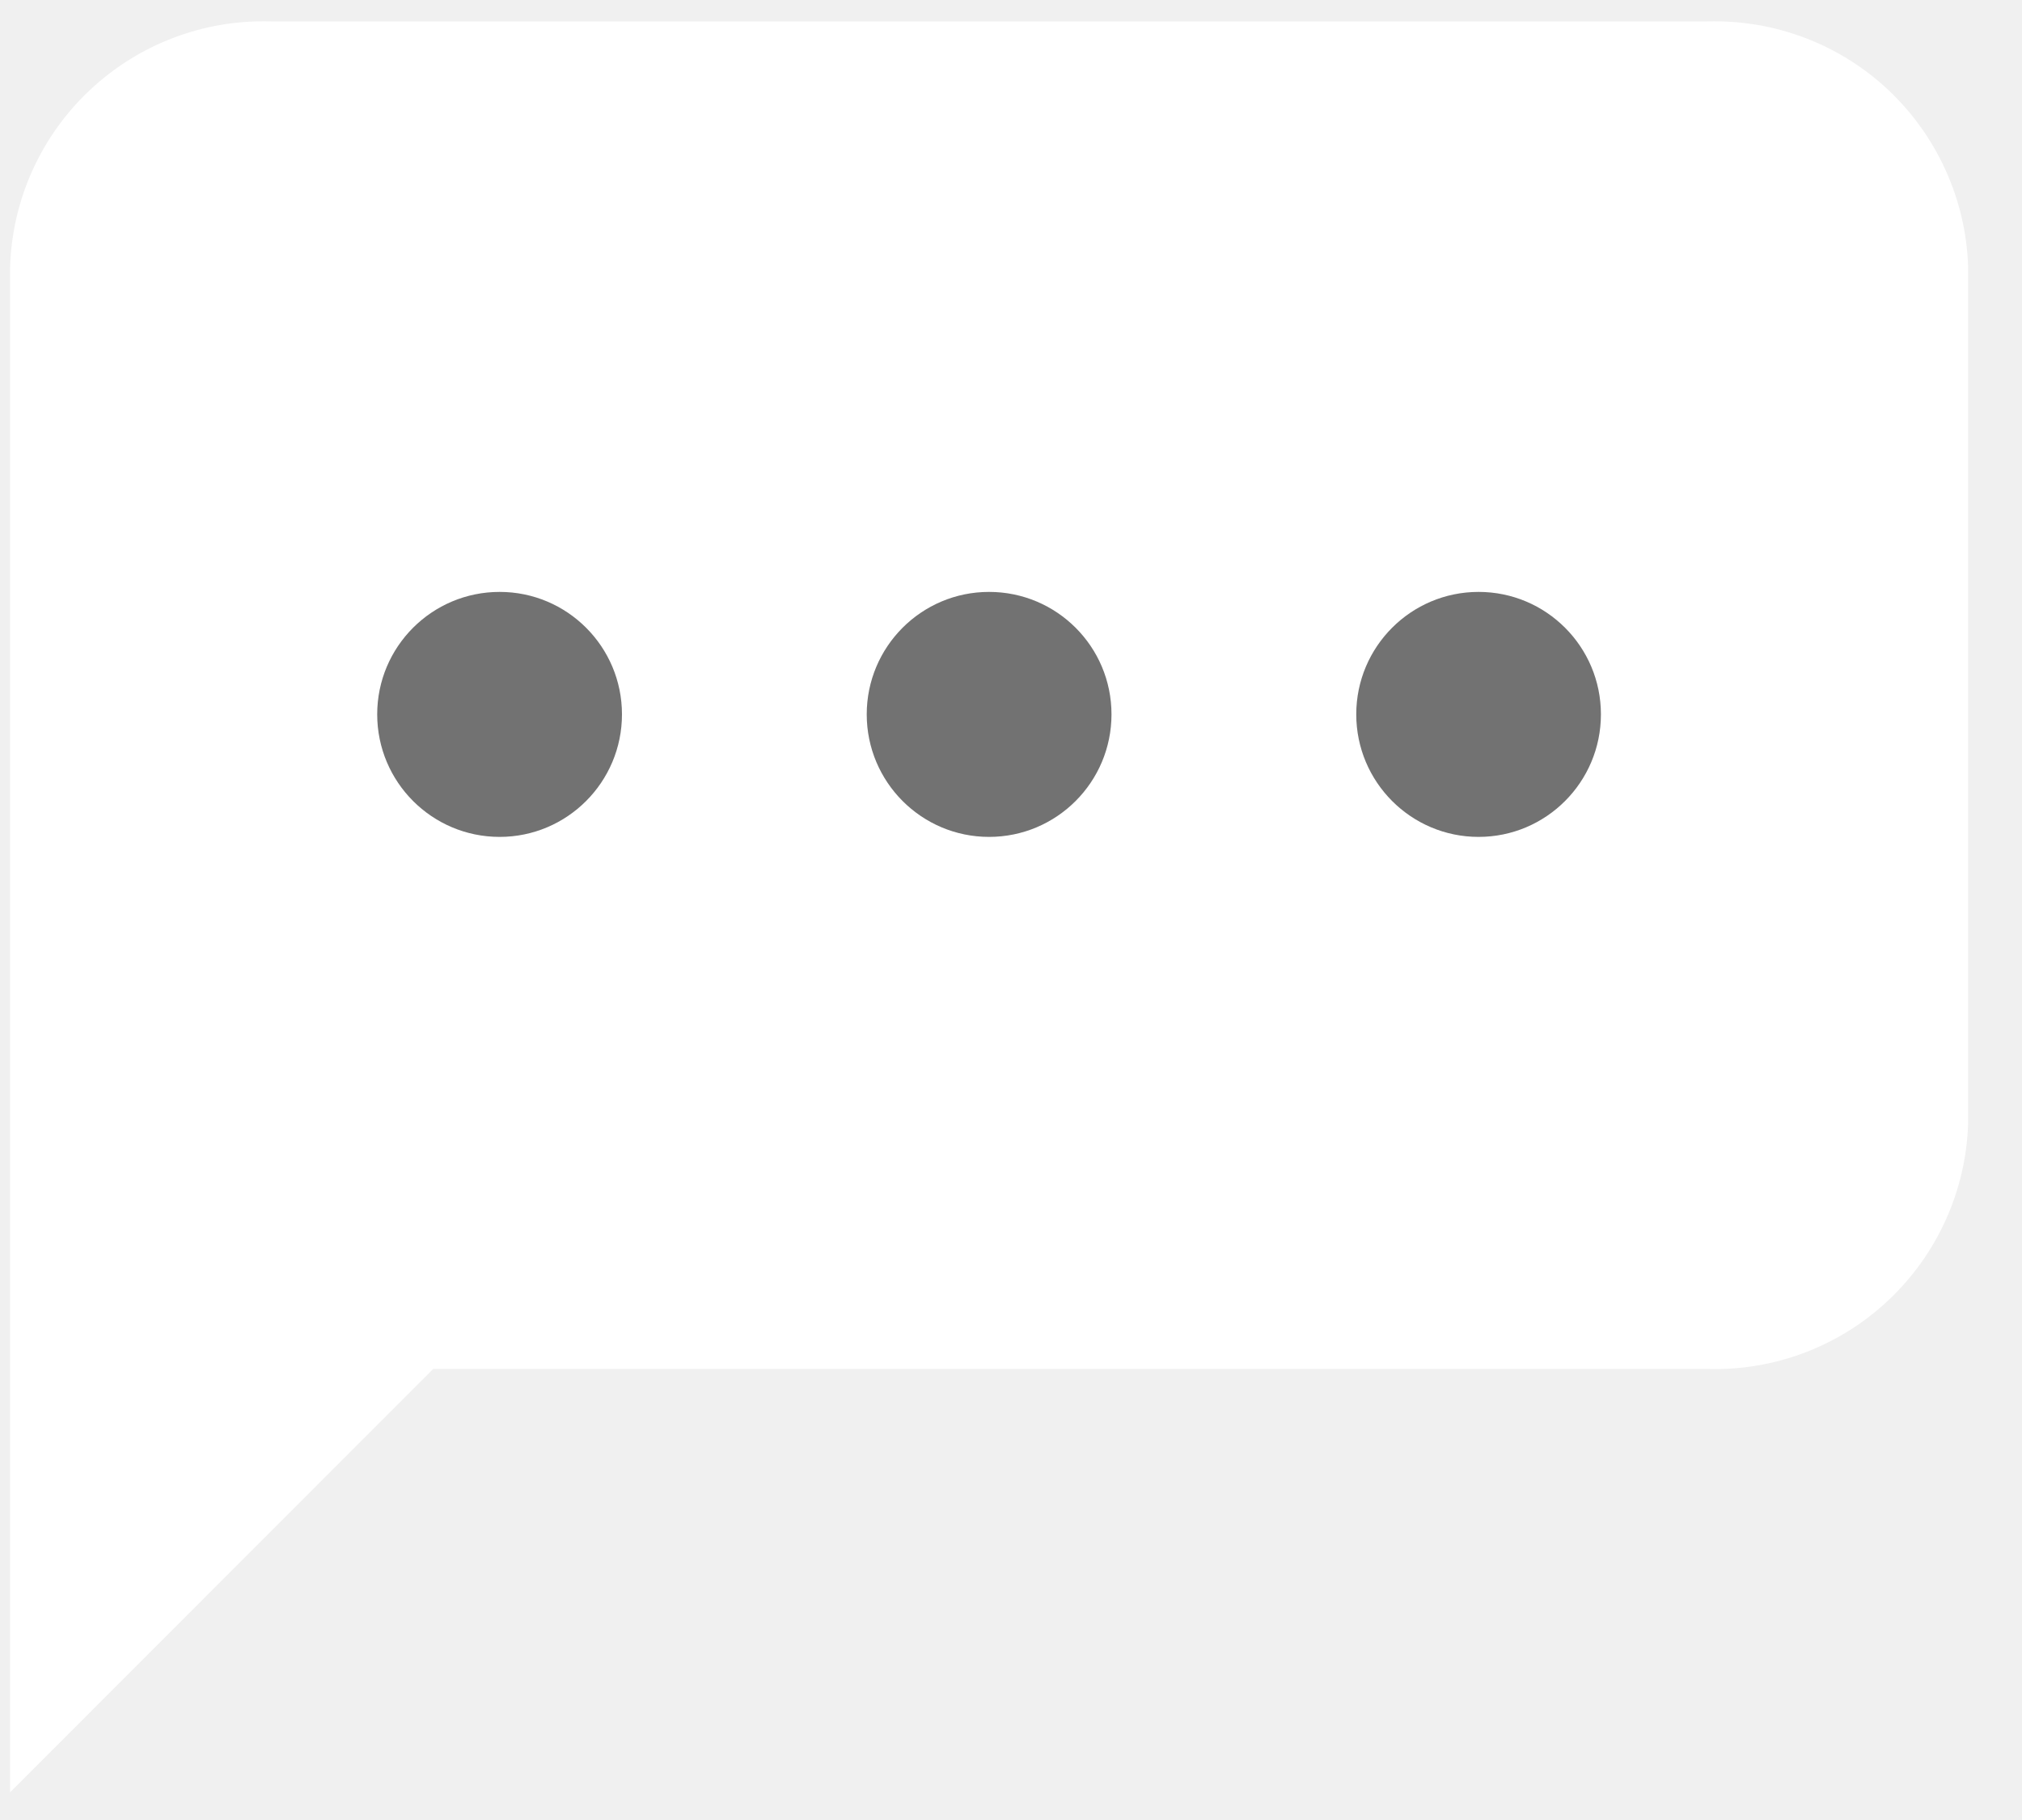
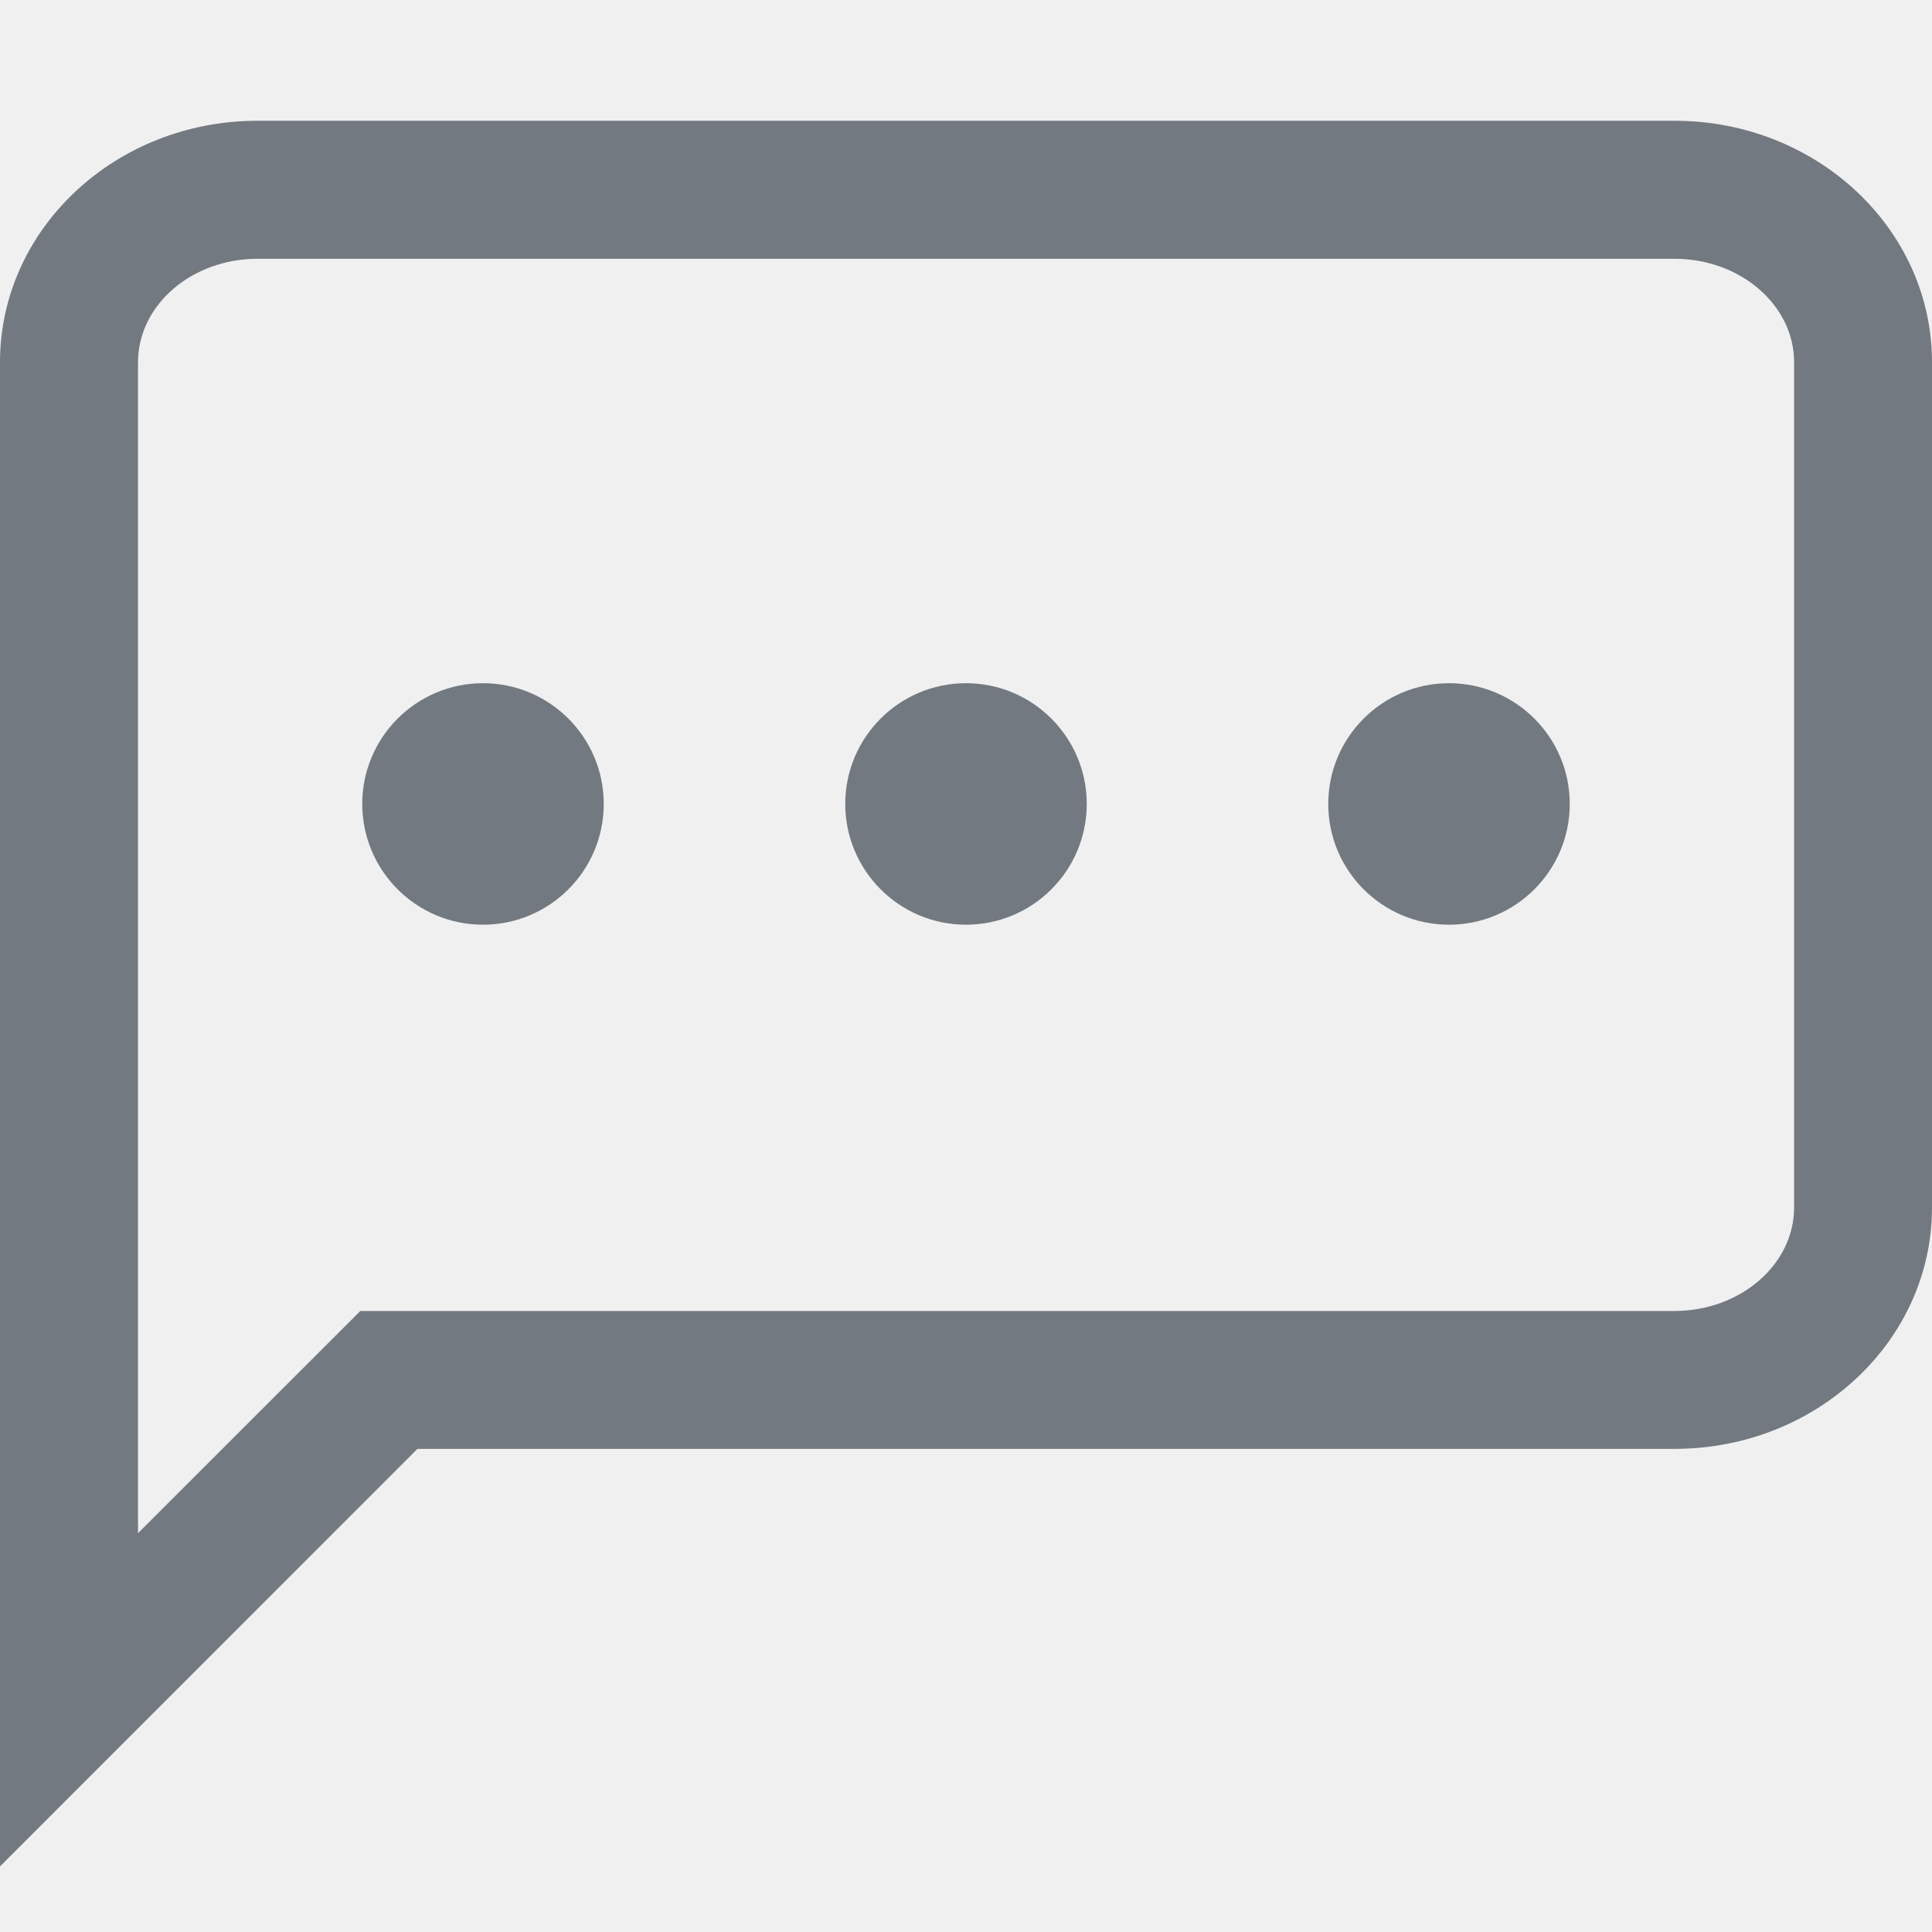
- <svg xmlns="http://www.w3.org/2000/svg" width="20" height="18" viewBox="0 0 20 18" fill="none">
-   <path d="M0.1 11.116V2.635C0.122 1.971 0.406 1.343 0.891 0.889C1.375 0.435 2.019 0.191 2.683 0.212H16.885C17.549 0.192 18.193 0.435 18.677 0.889C19.16 1.344 19.445 1.972 19.467 2.635V11.116C19.445 11.78 19.16 12.408 18.676 12.862C18.192 13.317 17.547 13.56 16.884 13.539H4.285L0.1 17.726V11.116Z" fill="white" />
-   <path d="M4.942 8.277C5.61 8.277 6.152 7.734 6.152 7.065C6.152 6.396 5.61 5.854 4.942 5.854C4.273 5.854 3.731 6.396 3.731 7.065C3.731 7.734 4.273 8.277 4.942 8.277Z" fill="#727272" />
-   <path d="M9.783 8.277C10.452 8.277 10.994 7.734 10.994 7.065C10.994 6.396 10.452 5.854 9.783 5.854C9.115 5.854 8.573 6.396 8.573 7.065C8.573 7.734 9.115 8.277 9.783 8.277Z" fill="#727272" />
-   <path d="M14.625 8.277C15.293 8.277 15.835 7.734 15.835 7.065C15.835 6.396 15.293 5.854 14.625 5.854C13.957 5.854 13.415 6.396 13.415 7.065C13.415 7.734 13.957 8.277 14.625 8.277Z" fill="#727272" />
+ <svg xmlns="http://www.w3.org/2000/svg" width="16" height="16" viewBox="0 0 16 16" fill="none">
+   <path d="M1.143 12.697L2.984 10.857H13.867C14.413 10.857 14.858 10.472 14.858 10V3C14.858 2.527 14.413 2.143 13.867 2.143H2.133C1.587 2.143 1.143 2.527 1.143 3V12.697ZM0 15.457V3C0 1.895 0.956 1 2.133 1H13.867C15.045 1 16 1.895 16 3V10C16 11.105 15.045 11.999 13.867 11.999H3.457L0 15.457Z" fill="#737980" />
+   <path d="M4 7.658C4.552 7.658 5 7.21 5 6.658C5 6.106 4.552 5.658 4 5.658C3.448 5.658 3 6.106 3 6.658C3 7.21 3.448 7.658 4 7.658Z" fill="#737980" />
+   <path d="M8 7.658C8.552 7.658 9 7.21 9 6.658C9 6.106 8.552 5.658 8 5.658C7.448 5.658 7 6.106 7 6.658C7 7.21 7.448 7.658 8 7.658Z" fill="#737980" />
+   <path d="M12 7.658C12.552 7.658 13 7.21 13 6.658C13 6.106 12.552 5.658 12 5.658C11.448 5.658 11 6.106 11 6.658C11 7.21 11.448 7.658 12 7.658Z" fill="#737980" />
</svg>
